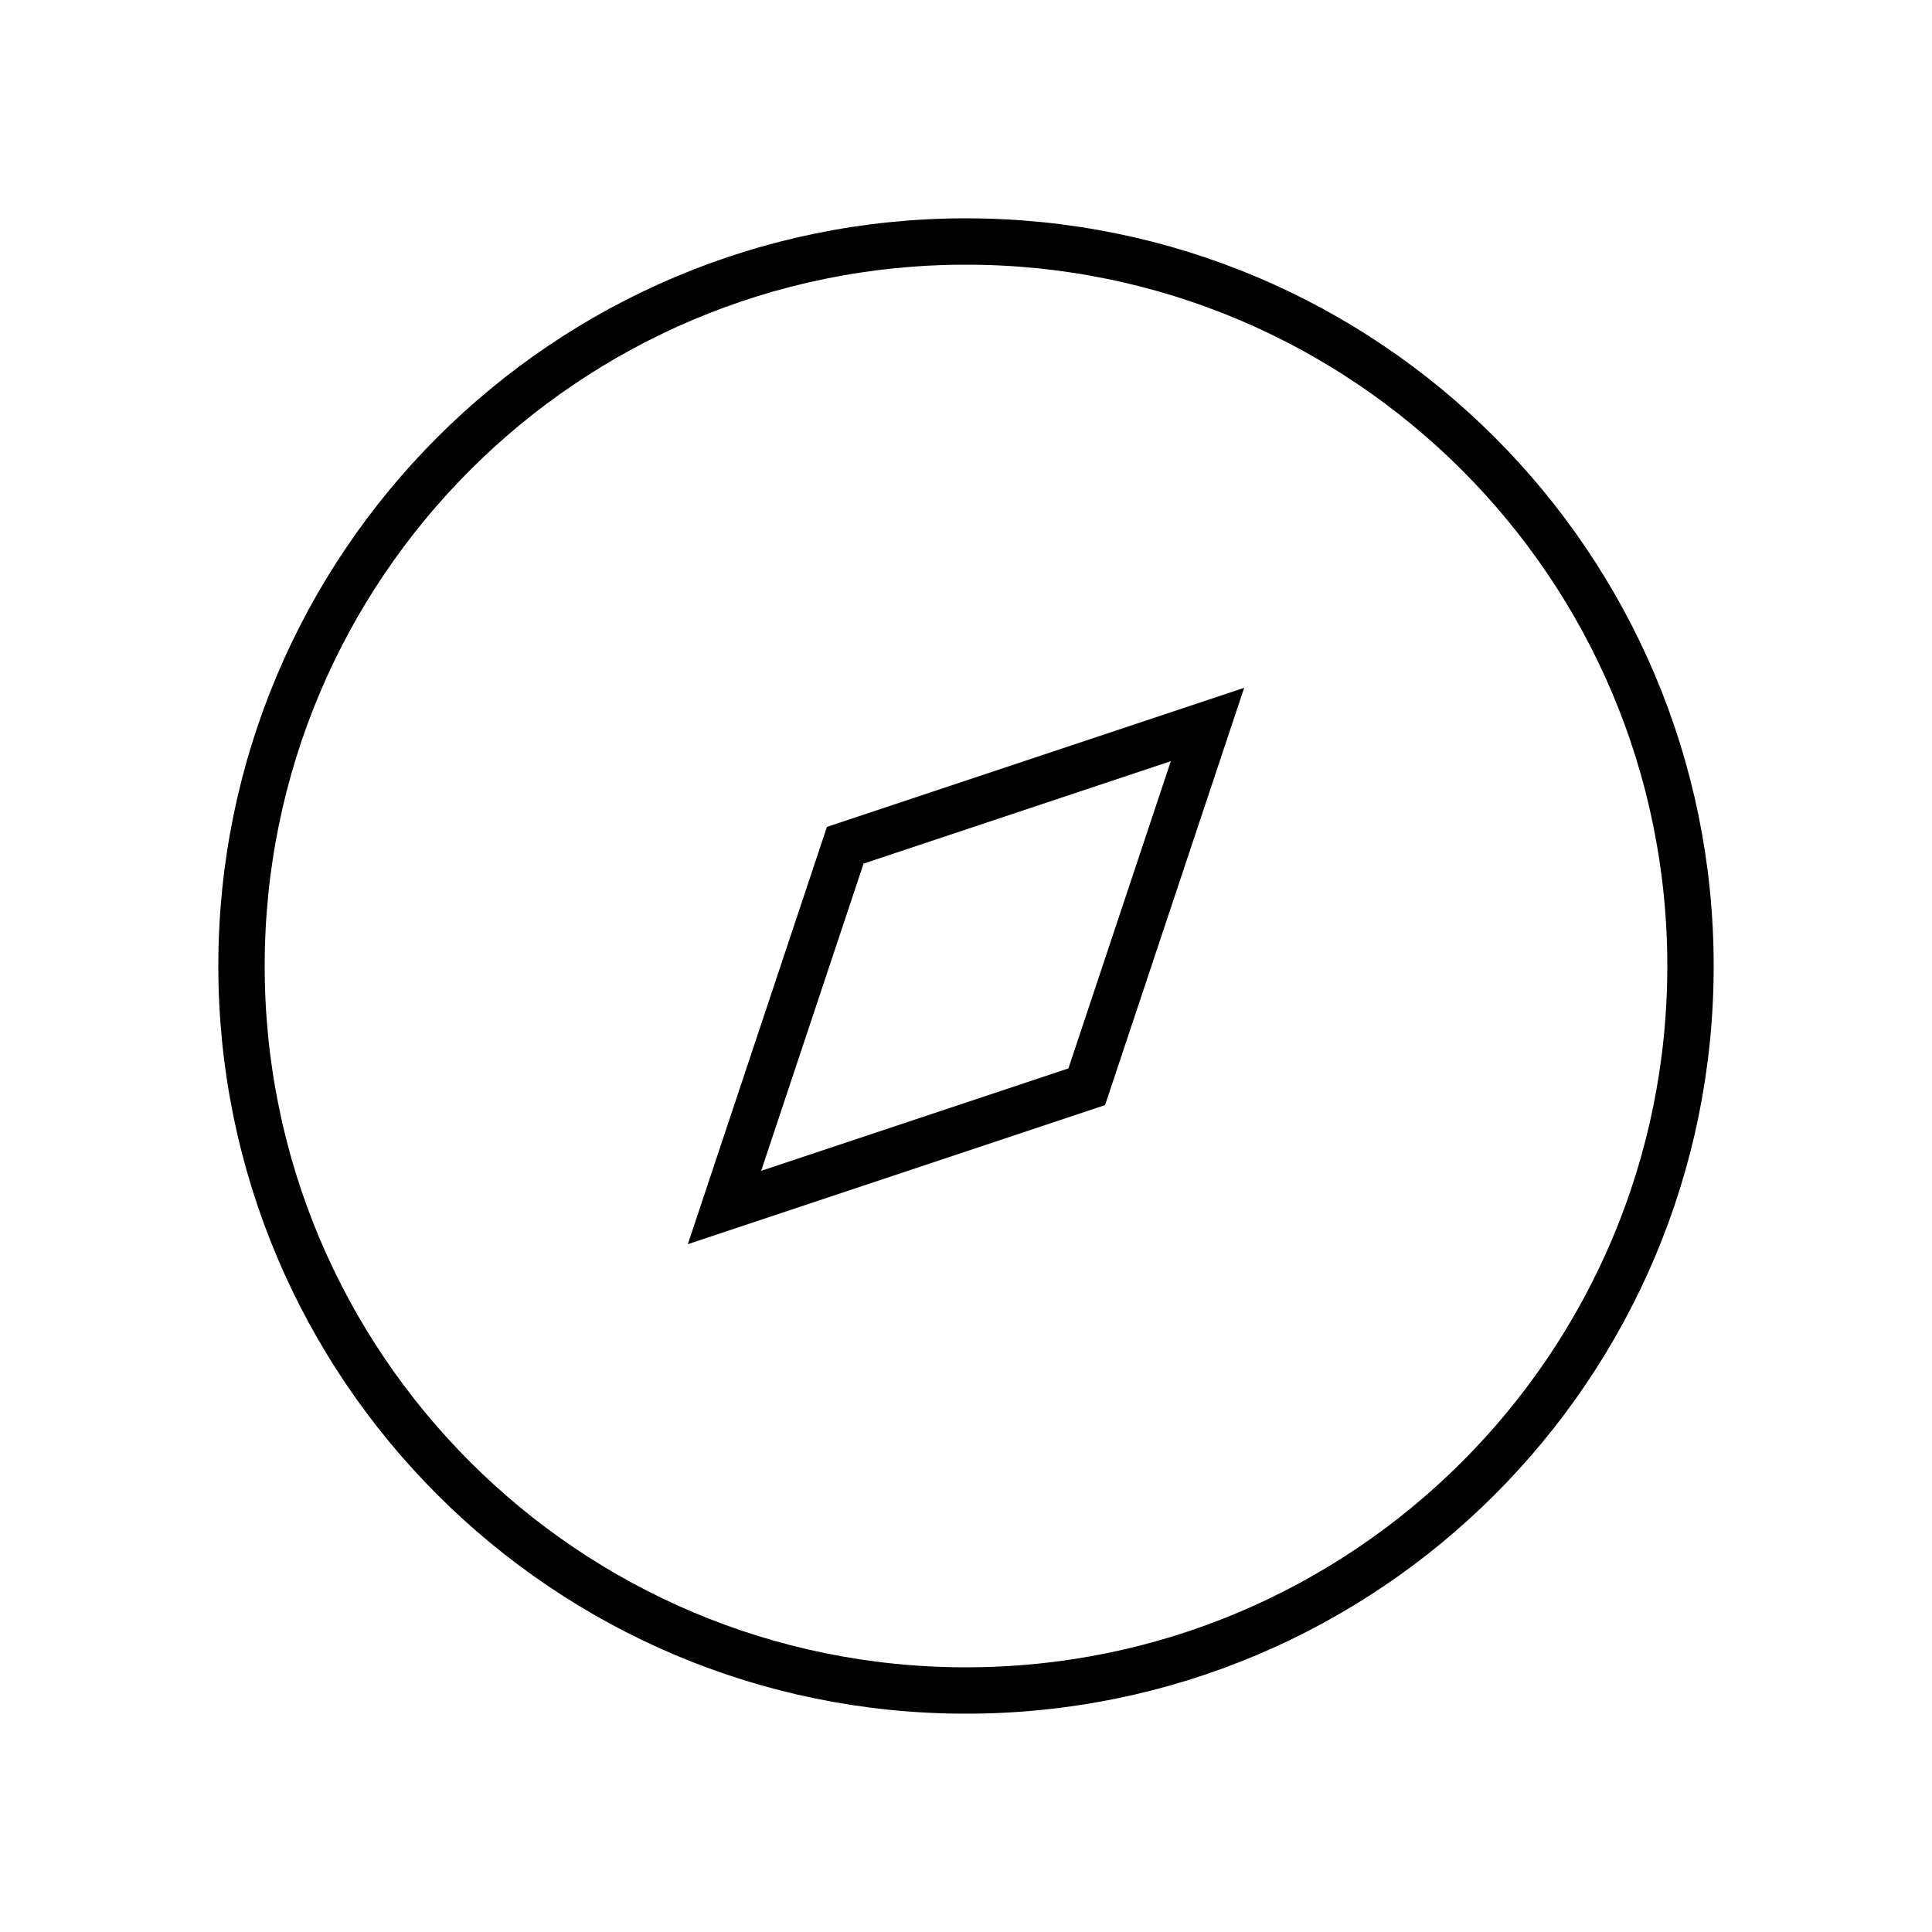
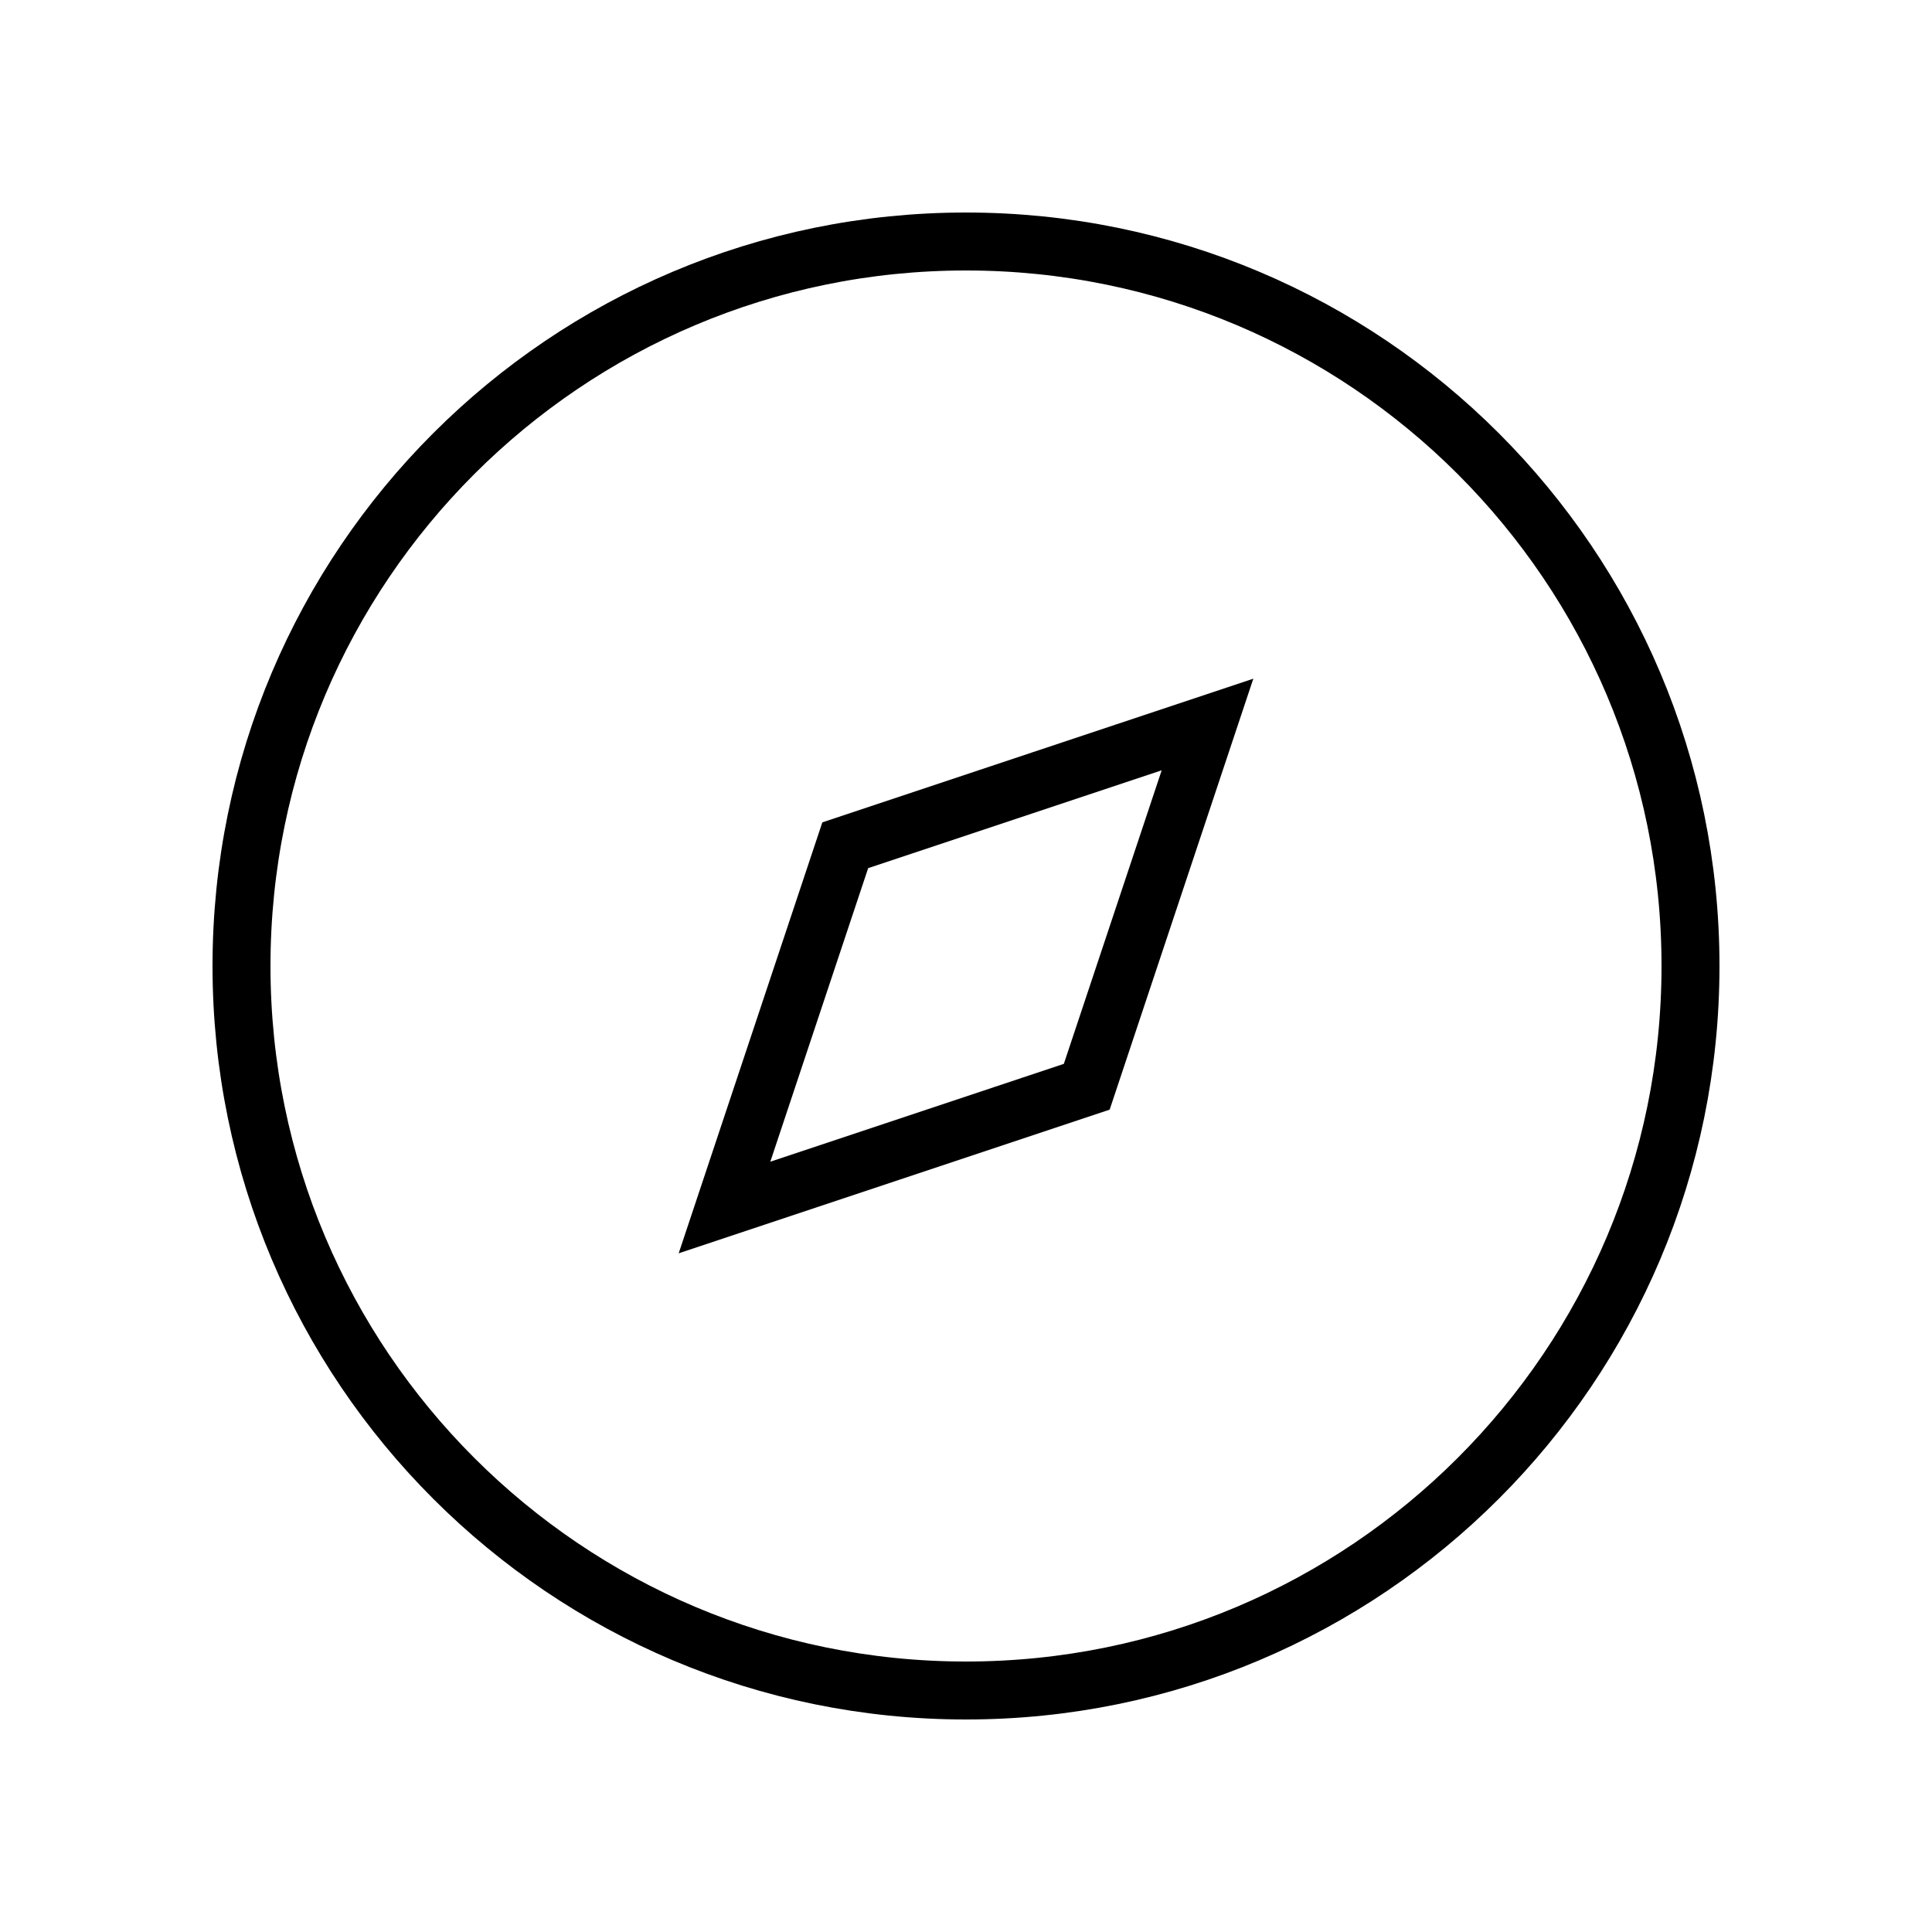
- <svg xmlns="http://www.w3.org/2000/svg" width="800px" height="800px" viewBox="0 0 64 64" fill="none" stroke="#000000" stroke-width="1.536">
+ <svg xmlns="http://www.w3.org/2000/svg" width="800px" height="800px" viewBox="0 0 64 64" fill="none" stroke="#000000" stroke-width="1.92">
  <g id="SVGRepo_bgCarrier" stroke-width="0" />
  <g id="SVGRepo_tracerCarrier" stroke-linecap="round" stroke-linejoin="round" />
  <g id="SVGRepo_iconCarrier">
    <circle cx="32" cy="32" r="24" />
    <polygon points="28 28 24 40 36 36 40 24 28 28" />
  </g>
</svg>
